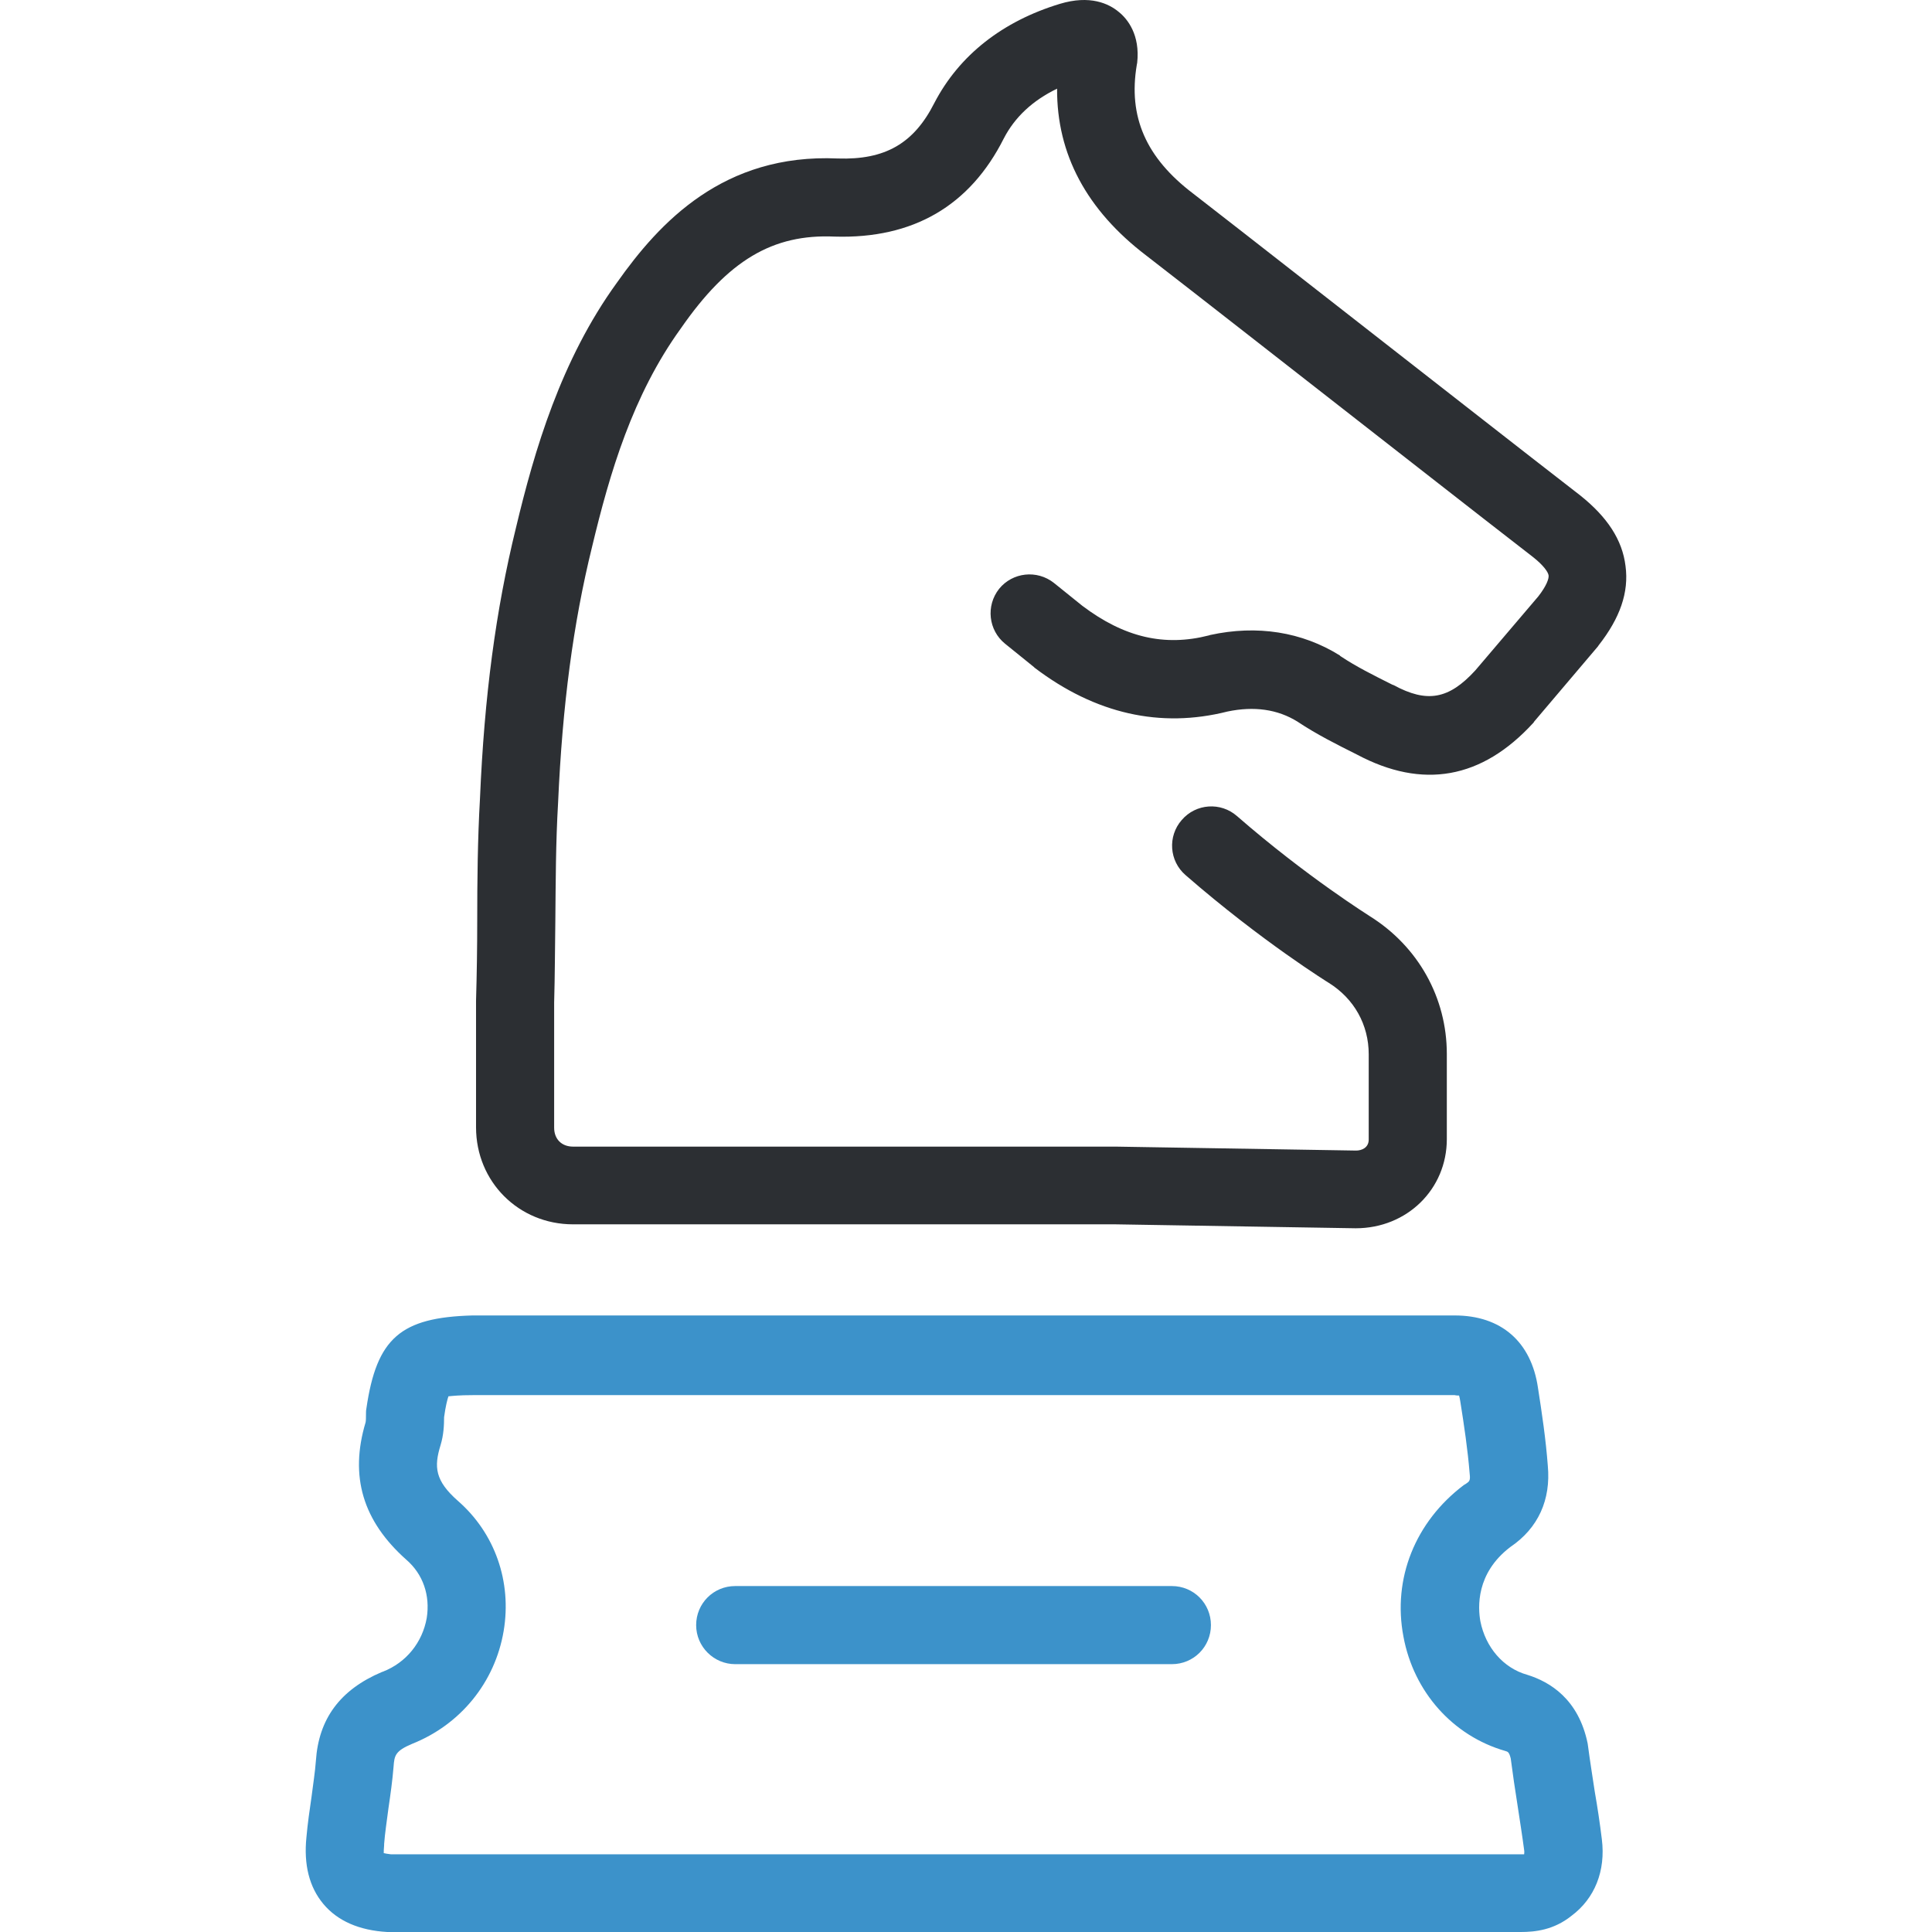
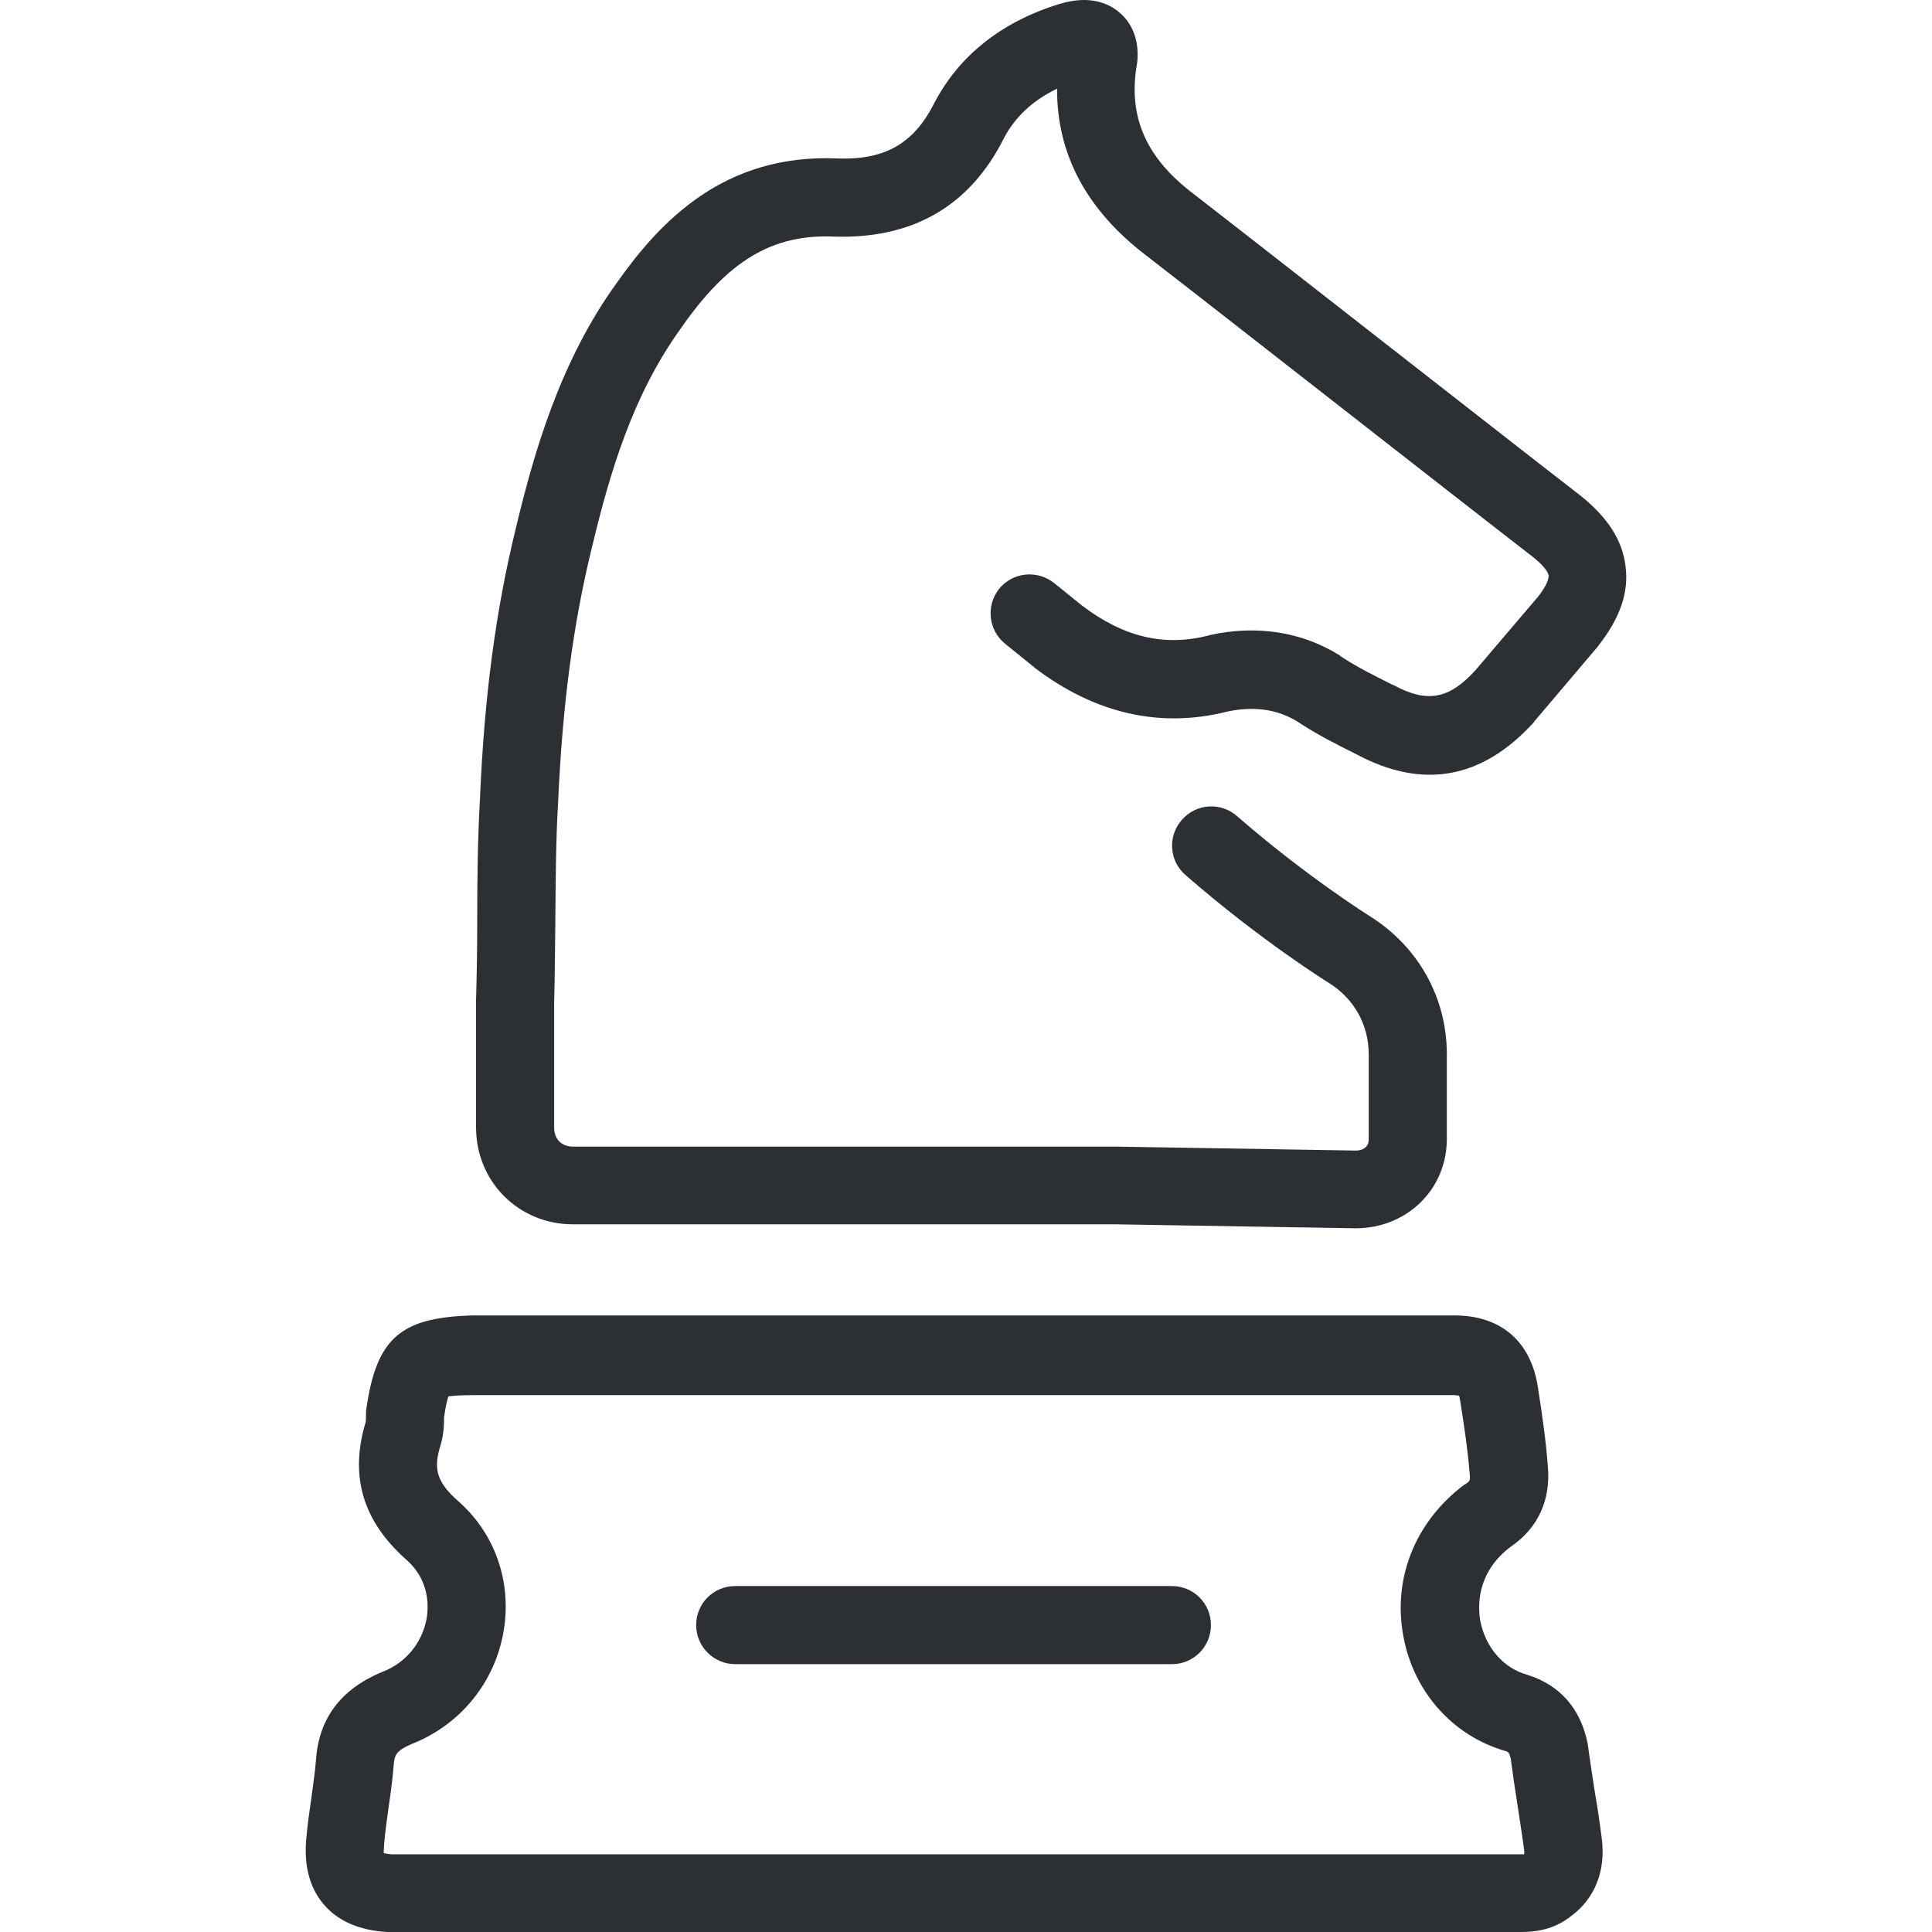
<svg xmlns="http://www.w3.org/2000/svg" version="1.1" id="Layer_1" x="0px" y="0px" viewBox="0 0 489.776 489.776" style="enable-background:new 0 0 489.776 489.776;" xml:space="preserve">
  <g>
    <g>
-       <path style="fill:#3C92CA;" d="M92.88,357.077c-0.1,0.5-0.1,1-0.1,1.5c0,0.6,0,1.6-0.1,2l0,0c-4.1,13.7-0.7,25,10.3,34.8    c4.3,3.7,6.1,9.1,5.2,14.8c-1.1,6.2-5.2,11.3-11.1,13.6c-0.1,0-0.2,0.1-0.3,0.1c-10.6,4.5-16,11.9-16.7,22.5    c-0.2,2.8-0.7,5.9-1.1,9.1c-0.5,3.4-1,6.9-1.3,10.3c-0.7,6.9,0.7,12.6,4.3,16.9c3.6,4.3,9.1,6.7,16.2,7.1c0.2,0,0.4,0,0.6,0h283.7    c0.4,0,0.8,0,1.3,0c0.6,0,1.1,0,1.7,0c3.7,0,8.4-0.5,12.9-4.1c5.9-4.4,8.7-11.4,7.7-19.4c-0.5-4.1-1.1-8.1-1.8-12.1    c-0.6-4-1.2-7.7-1.7-11.5c0-0.2-0.1-0.5-0.1-0.7c-2.3-11.2-9.5-15.6-15.3-17.4c-6.1-1.7-10.6-7-11.9-13.6    c-0.6-3.4-1.2-12.1,7.6-18.8c7.1-4.8,10.3-12,9.5-20.6c-0.5-6.7-1.5-13.4-2.5-19.8c-1.7-11.6-9.3-18.3-21.1-18.3h-249    C101.58,333.977,95.48,339.177,92.88,357.077z M369.88,353.776c0.1,0.3,0.2,0.8,0.3,1.4c1,6.3,1.9,12.3,2.4,18.5    c0.2,1.7-0.1,1.9-1,2.5c-0.2,0.1-0.3,0.2-0.5,0.3c-12.3,9.3-18.1,23.7-15.3,38.4c2.6,14.1,12.6,25.2,25.8,29    c0.7,0.2,1,0.3,1.4,1.9c0.5,3.9,1.1,7.9,1.7,11.7c0.6,4,1.2,7.7,1.7,11.5c0.1,0.5,0,0.9,0,1.1l0,0c-0.3,0-1.3,0-2.2,0    c-0.6,0-1.1,0-1.7,0H99.08c-0.9-0.1-1.4-0.2-1.8-0.3c0-0.4,0-1,0.1-2c0-0.1,0-0.2,0-0.3c0.2-2.8,0.7-5.9,1.1-9.1    c0.5-3.4,1-6.9,1.3-10.6c0.2-2.7,0.4-3.9,4.7-5.7c12.3-4.9,21-15.6,23.2-28.6c2.1-12.5-2.2-24.8-11.6-33    c-5.8-5.1-6.1-8.6-4.4-14.1c0.8-2.6,0.9-5.2,0.9-7.1c0.4-2.9,0.8-4.4,1.1-5.3c1-0.1,2.8-0.3,6.2-0.3h248.9    C369.18,353.776,369.58,353.776,369.88,353.776z" />
-       <path style="fill:#3C92CA;" d="M186.38,421.876h110.7c5.5,0,9.9-4.4,9.9-9.9s-4.4-9.9-9.9-9.9h-110.7c-5.5,0-9.9,4.4-9.9,9.9    S180.98,421.876,186.38,421.876z" />
+       <path style="fill:#2C2F33;" d="M92.88,357.077c-0.1,0.5-0.1,1-0.1,1.5c0,0.6,0,1.6-0.1,2l0,0c-4.1,13.7-0.7,25,10.3,34.8    c4.3,3.7,6.1,9.1,5.2,14.8c-1.1,6.2-5.2,11.3-11.1,13.6c-0.1,0-0.2,0.1-0.3,0.1c-10.6,4.5-16,11.9-16.7,22.5    c-0.2,2.8-0.7,5.9-1.1,9.1c-0.5,3.4-1,6.9-1.3,10.3c-0.7,6.9,0.7,12.6,4.3,16.9c3.6,4.3,9.1,6.7,16.2,7.1c0.2,0,0.4,0,0.6,0h283.7    c0.4,0,0.8,0,1.3,0c0.6,0,1.1,0,1.7,0c3.7,0,8.4-0.5,12.9-4.1c5.9-4.4,8.7-11.4,7.7-19.4c-0.5-4.1-1.1-8.1-1.8-12.1    c-0.6-4-1.2-7.7-1.7-11.5c0-0.2-0.1-0.5-0.1-0.7c-2.3-11.2-9.5-15.6-15.3-17.4c-6.1-1.7-10.6-7-11.9-13.6    c-0.6-3.4-1.2-12.1,7.6-18.8c7.1-4.8,10.3-12,9.5-20.6c-0.5-6.7-1.5-13.4-2.5-19.8c-1.7-11.6-9.3-18.3-21.1-18.3h-249    C101.58,333.977,95.48,339.177,92.88,357.077z M369.88,353.776c0.1,0.3,0.2,0.8,0.3,1.4c1,6.3,1.9,12.3,2.4,18.5    c0.2,1.7-0.1,1.9-1,2.5c-0.2,0.1-0.3,0.2-0.5,0.3c-12.3,9.3-18.1,23.7-15.3,38.4c2.6,14.1,12.6,25.2,25.8,29    c0.7,0.2,1,0.3,1.4,1.9c0.5,3.9,1.1,7.9,1.7,11.7c0.6,4,1.2,7.7,1.7,11.5c0.1,0.5,0,0.9,0,1.1l0,0c-0.3,0-1.3,0-2.2,0    c-0.6,0-1.1,0-1.7,0H99.08c-0.9-0.1-1.4-0.2-1.8-0.3c0-0.4,0-1,0.1-2c0-0.1,0-0.2,0-0.3c0.2-2.8,0.7-5.9,1.1-9.1    c0.5-3.4,1-6.9,1.3-10.6c0.2-2.7,0.4-3.9,4.7-5.7c12.3-4.9,21-15.6,23.2-28.6c2.1-12.5-2.2-24.8-11.6-33    c-5.8-5.1-6.1-8.6-4.4-14.1c0.8-2.6,0.9-5.2,0.9-7.1c0.4-2.9,0.8-4.4,1.1-5.3c1-0.1,2.8-0.3,6.2-0.3h248.9    C369.18,353.776,369.58,353.776,369.88,353.776z" />
+       <path style="fill:#2C2F33;" d="M186.38,421.876h110.7c5.5,0,9.9-4.4,9.9-9.9s-4.4-9.9-9.9-9.9h-110.7c-5.5,0-9.9,4.4-9.9,9.9    S180.98,421.876,186.38,421.876z" />
      <path style="fill:#2C2F33;" d="M121.68,202.377c-0.6,10.5-0.7,21-0.7,31.1c0,6.6-0.1,13.4-0.3,20.2c0,0.1,0,0.2,0,0.3v31.8    c0,13.8,10.8,24.6,24.6,24.6h137.5l60.9,1c13,0,23.1-9.9,23.1-22.6v-21.6c0-14.2-7.2-27.2-19.5-34.9c-0.1-0.1-15.9-9.9-33.7-25.4    c-4.1-3.6-10.4-3.2-14,1c-3.6,4.1-3.2,10.4,1,14c19.3,16.8,36.3,27.3,36.3,27.3c6.4,4,10.1,10.6,10.1,18.1v21.6    c0,2.1-1.8,2.8-3.2,2.8l-60.9-1h-137.6c-2.9,0-4.8-1.9-4.8-4.8v-31.7c0.2-6.9,0.2-13.8,0.3-20.5c0.1-10.3,0.1-20,0.7-30.2    c1.1-24.7,3.8-45.3,8.6-64.8c4.5-18.8,10.3-38.5,22.5-55.4c12-17.3,23.3-24,39-23.3c19.9,0.6,34.3-7.8,42.9-24.9    c2.8-5.4,7.3-9.6,13.5-12.6c-0.1,16.6,7.5,30.8,22.6,42.3c16.4,12.7,32.7,25.5,49,38.2s32.6,25.5,49,38.2c2.8,2.2,3.9,3.9,4,4.7    s-0.5,2.6-2.6,5.3l-16,18.8c-6.7,7.3-12.2,8.3-20.7,3.7c-0.1,0-0.2-0.1-0.3-0.1c-4.8-2.4-9.2-4.6-13.1-7.2    c-0.1-0.1-0.2-0.1-0.2-0.2c-9.6-6-21-7.8-32.9-5.2c-0.1,0-0.2,0.1-0.3,0.1c-11.3,2.9-21.5,0.5-32.1-7.5l-7.2-5.8    c-4.3-3.4-10.5-2.7-13.9,1.5c-3.4,4.3-2.7,10.5,1.5,13.9l7.3,5.9c0.1,0.1,0.1,0.1,0.2,0.2c15.4,11.7,31.9,15.4,48.9,11.1    c6.7-1.4,12.7-0.6,17.8,2.6c4.8,3.2,10,5.8,15,8.3c16.7,8.9,31.7,6.2,44.7-8c0.1-0.1,0.2-0.2,0.2-0.3l16.2-19.1    c0.1-0.1,0.1-0.2,0.2-0.3c5.4-6.9,7.7-13.4,6.8-20.1c-0.8-6.6-4.6-12.4-11.5-17.9c-16.4-12.7-32.7-25.5-49-38.2    s-32.6-25.5-49.1-38.3c-12-9.1-16.5-19.5-14.3-32.6c0-0.2,0.1-0.4,0.1-0.5c0.8-7.2-2.5-11.2-4.6-12.9c-2.6-2.2-7.4-4.4-15-2.1    c-14.5,4.4-25.5,13-31.8,25.1c-5.2,10.3-12.5,14.5-24.5,14.1c-29-1.3-45.2,16.2-56,31.5c-14.2,19.6-20.9,42.5-25.6,62.2    C125.68,154.677,122.78,176.477,121.68,202.377z" />
    </g>
  </g>
  <g>
</g>
  <g>
</g>
  <g>
</g>
  <g>
</g>
  <g>
</g>
  <g>
</g>
  <g>
</g>
  <g>
</g>
  <g>
</g>
  <g>
</g>
  <g>
</g>
  <g>
</g>
  <g>
</g>
  <g>
</g>
  <g>
</g>
</svg>
